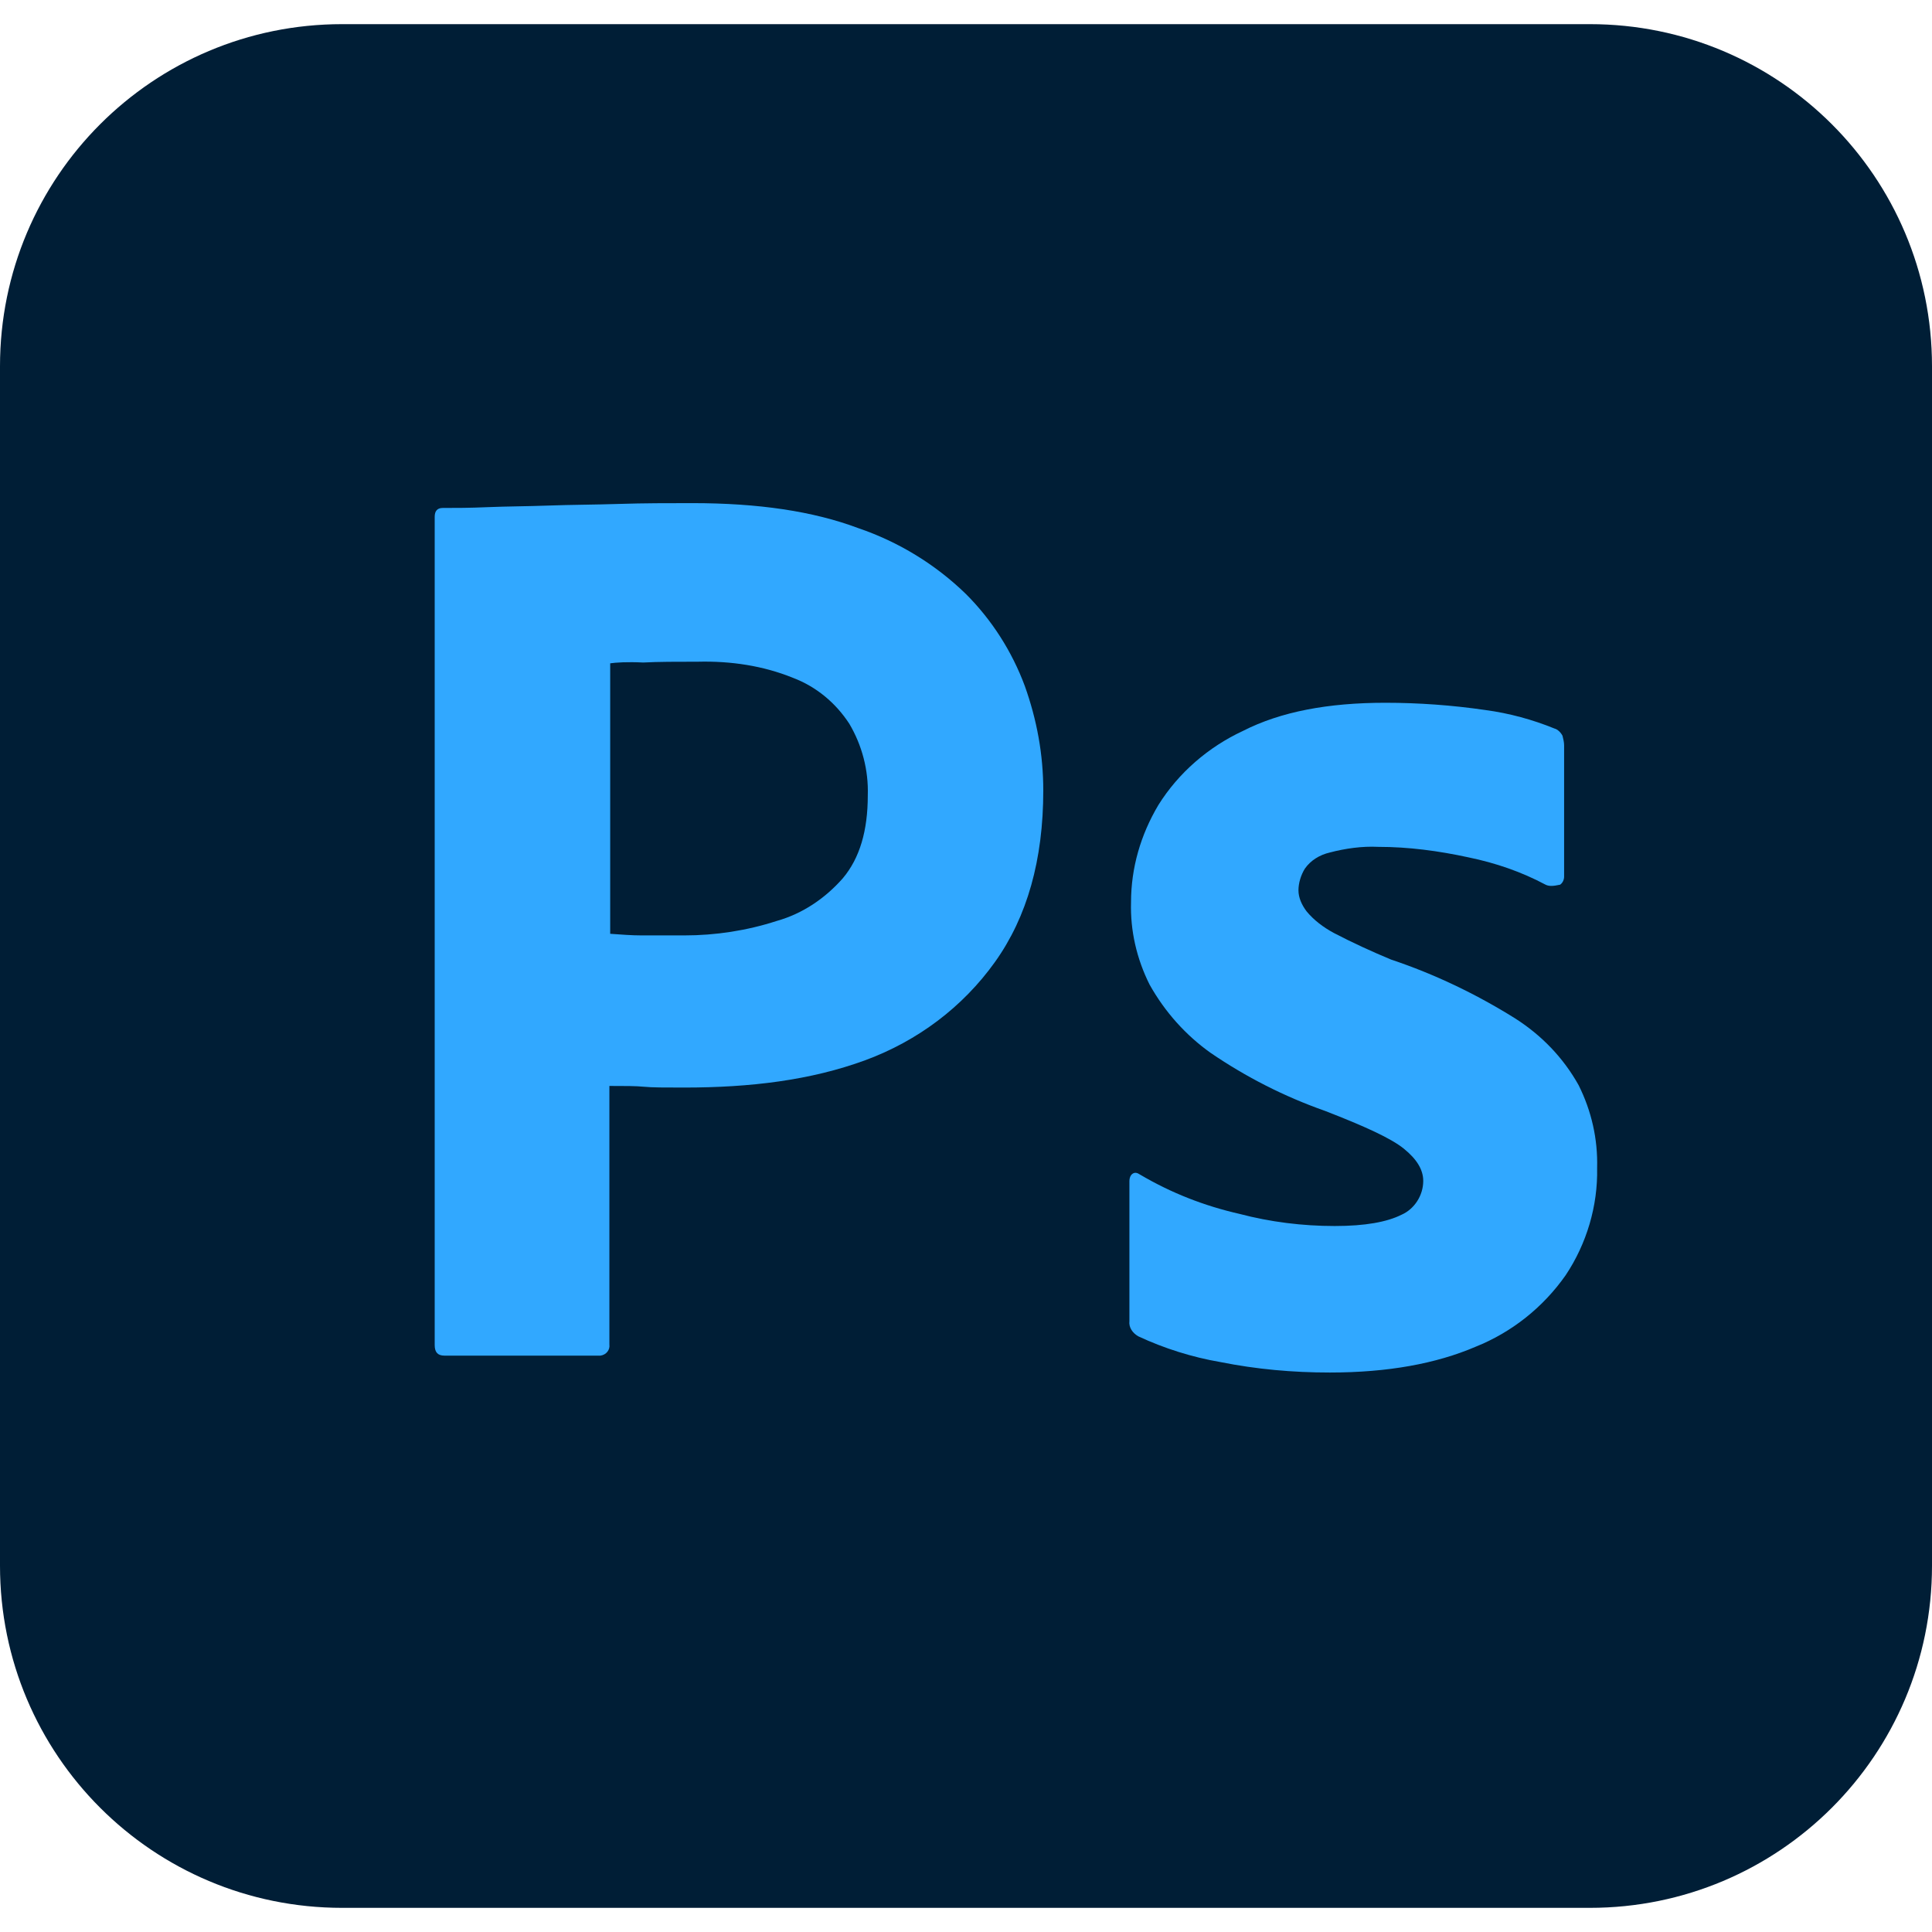
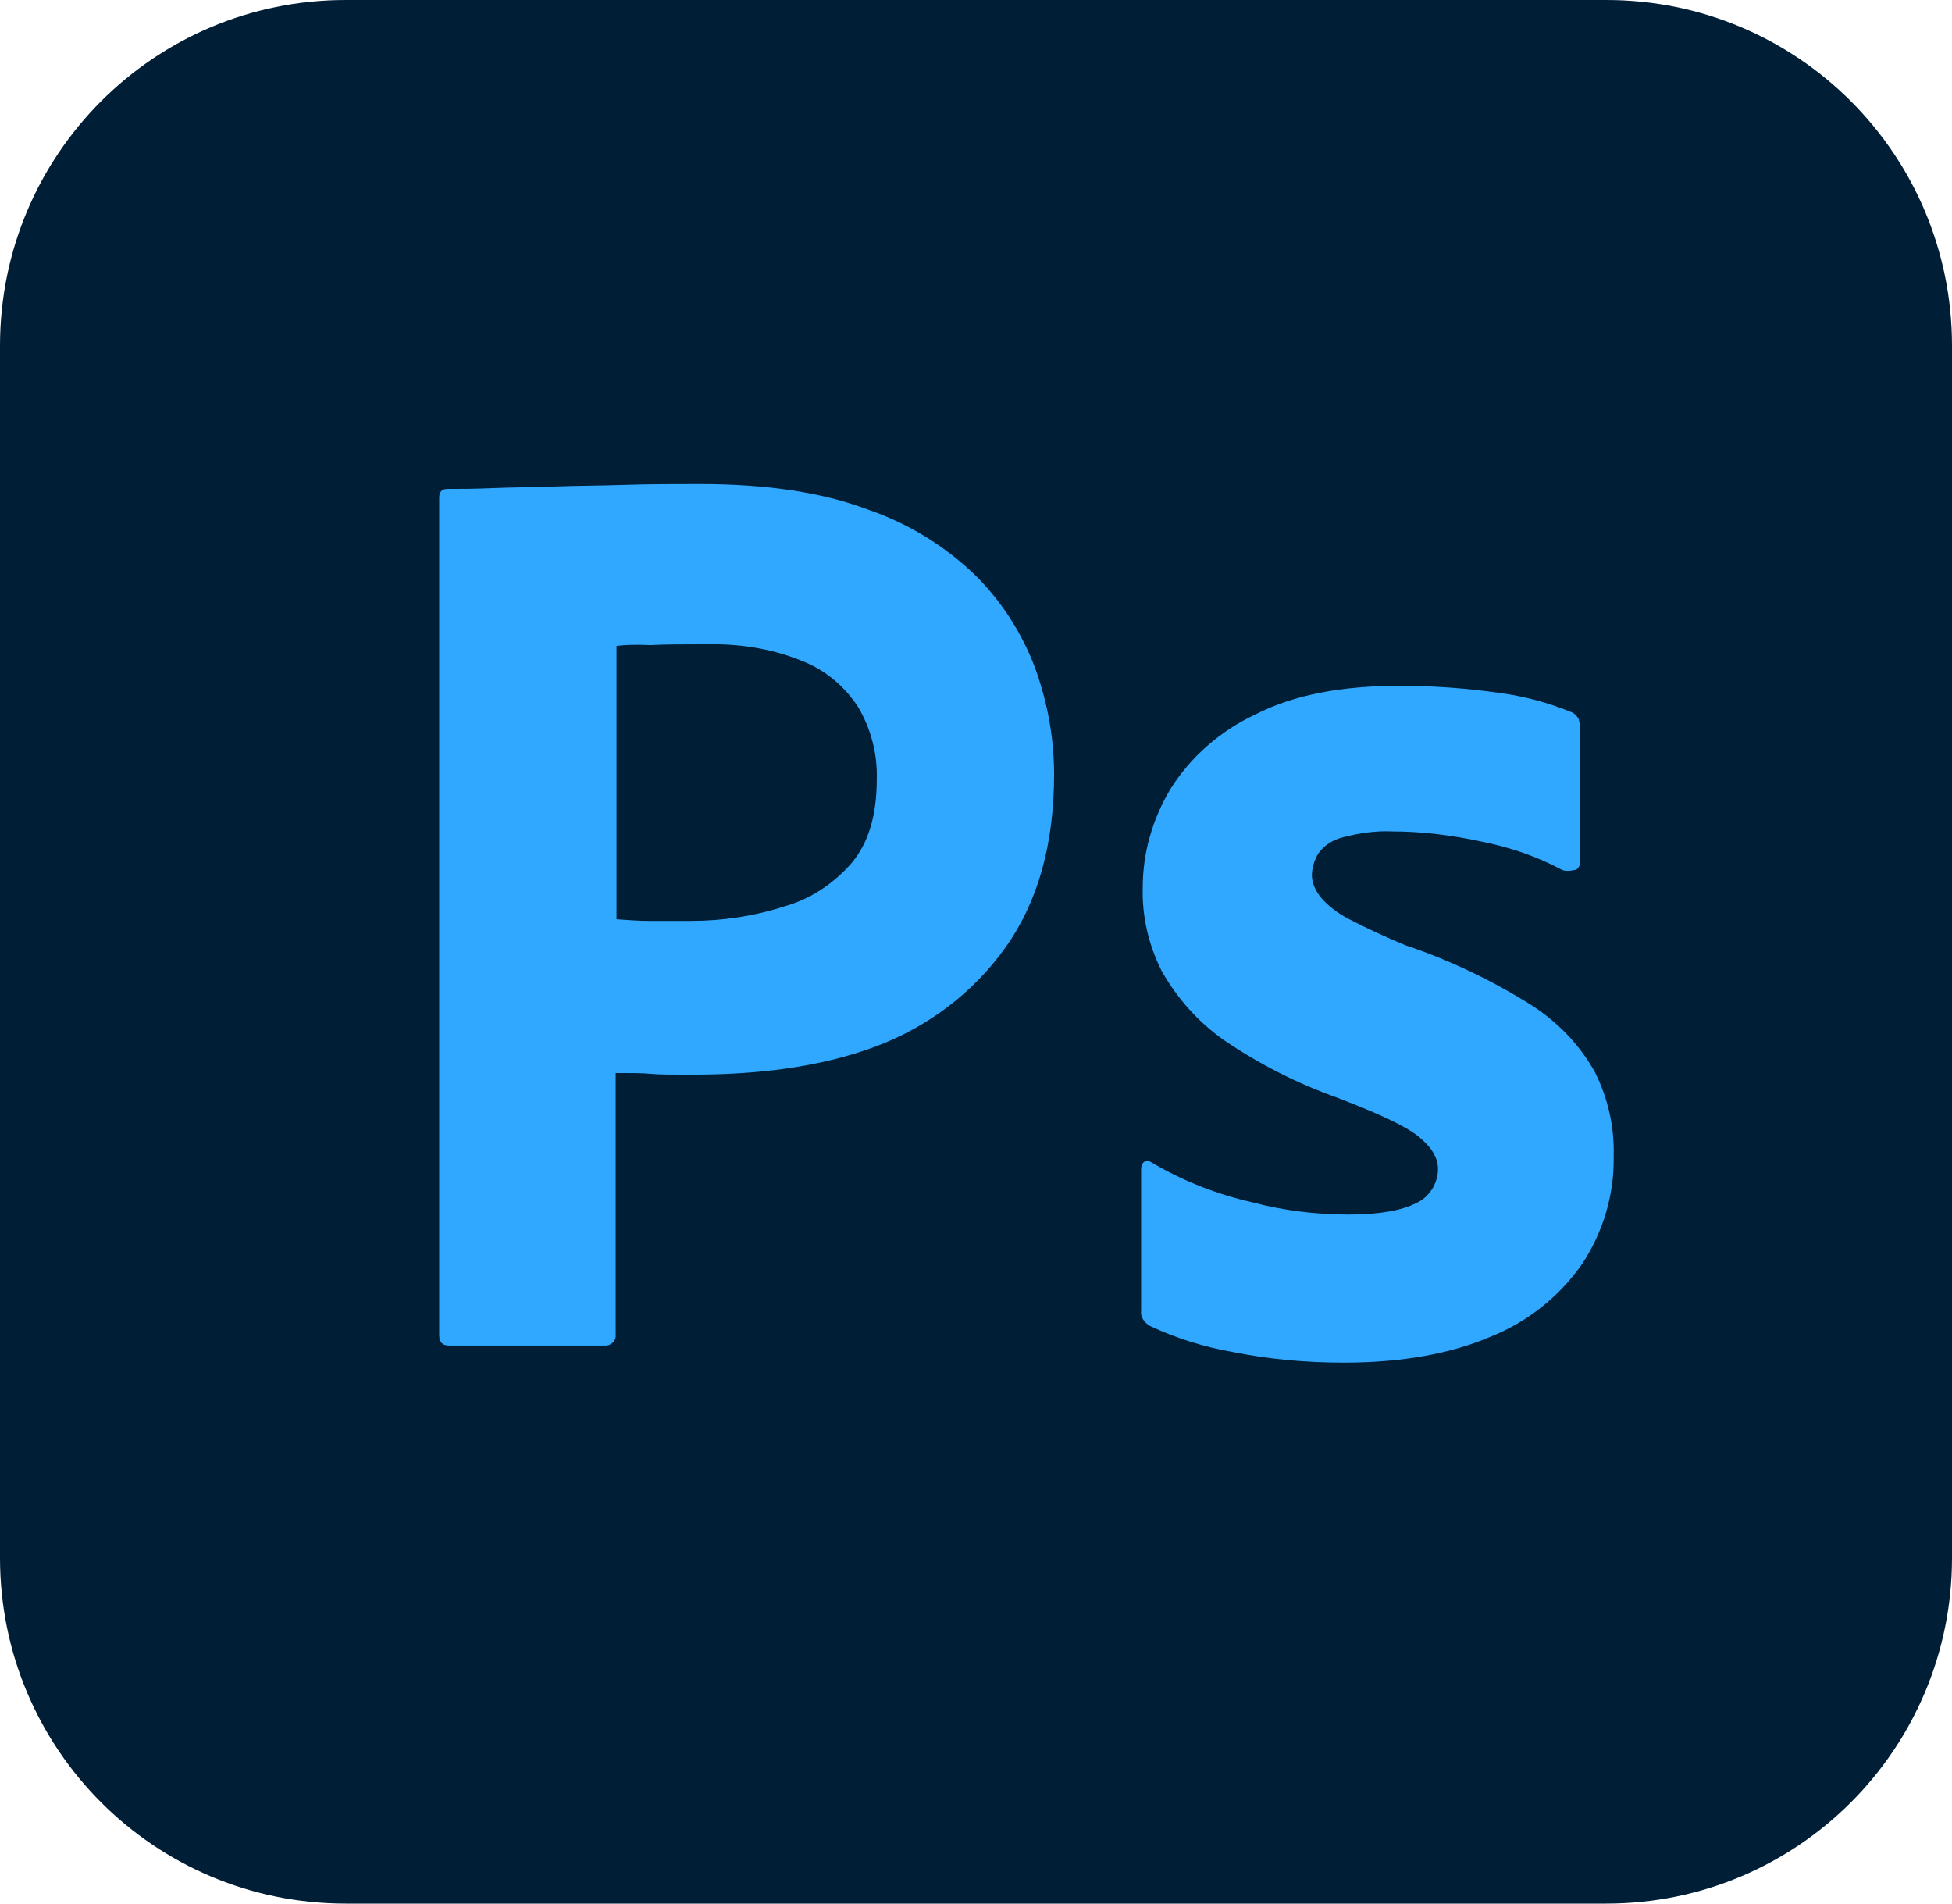
- <svg xmlns="http://www.w3.org/2000/svg" height="800px" width="800px" aria-label="Photoshop" role="img" viewBox="0 0 240 234">
-   <g fill="#001E36">
-     <path d="M42.5,0h155C221,0,240,19,240,42.5v149c0,23.5-19,42.5-42.5,42.5h-155C19,234,0,215,0,191.5v-149         C0,19,19,0,42.5,0z" />
-   </g>
-   <g fill="#31A8FF">
-     <path d="M54,164.1V61.2c0-0.7,0.3-1.1,1-1.1c1.7,0,3.3,0,5.6-0.1c2.4-0.1,4.9-0.1,7.6-0.2c2.7-0.1,5.6-0.1,8.7-0.2     c3.1-0.1,6.1-0.1,9.1-0.1c8.2,0,15,1,20.6,3.1c5,1.7,9.6,4.5,13.4,8.2c3.2,3.2,5.7,7.1,7.3,11.4c1.5,4.2,2.3,8.5,2.3,13     c0,8.6-2,15.7-6,21.3c-4,5.6-9.6,9.8-16.1,12.2c-6.8,2.5-14.3,3.4-22.5,3.4c-2.4,0-4,0-5-0.1c-1-0.1-2.4-0.1-4.3-0.1v32.1     c0.1,0.7-0.4,1.3-1.1,1.4c-0.1,0-0.2,0-0.4,0H55.2C54.4,165.4,54,165,54,164.1z M75.8,79.4V113c1.4,0.1,2.7,0.2,3.9,0.2H85     c3.9,0,7.8-0.6,11.5-1.8c3.2-0.9,6-2.8,8.2-5.3c2.1-2.5,3.1-5.9,3.1-10.3c0.1-3.1-0.7-6.2-2.3-8.9c-1.7-2.6-4.1-4.6-7-5.7     c-3.7-1.5-7.7-2.1-11.8-2c-2.6,0-4.9,0-6.8,0.1C77.9,79.2,76.5,79.3,75.8,79.4L75.8,79.4z" />
-     <path d="M192,106.9c-3-1.6-6.2-2.7-9.6-3.4c-3.7-0.8-7.4-1.3-11.2-1.3c-2-0.1-4.1,0.2-6,0.7c-1.3,0.3-2.4,1-3.1,2     c-0.5,0.8-0.8,1.8-0.8,2.7c0,0.9,0.4,1.8,1,2.6c0.9,1.1,2.1,2,3.4,2.7c2.3,1.2,4.7,2.3,7.1,3.3c5.4,1.8,10.6,4.3,15.4,7.3     c3.3,2.1,6,4.9,7.9,8.3c1.6,3.2,2.4,6.7,2.3,10.3c0.1,4.7-1.3,9.4-3.9,13.3c-2.8,4-6.7,7.1-11.2,8.9c-4.9,2.1-10.9,3.2-18.1,3.2     c-4.6,0-9.1-0.4-13.6-1.3c-3.5-0.6-7-1.7-10.2-3.2c-0.7-0.4-1.2-1.1-1.1-1.9v-17.4c0-0.3,0.1-0.7,0.4-0.9     c0.3-0.2,0.6-0.1,0.9,0.1c3.9,2.3,8,3.9,12.4,4.9c3.8,1,7.8,1.5,11.8,1.5c3.8,0,6.5-0.5,8.3-1.4c1.6-0.7,2.7-2.4,2.7-4.2     c0-1.4-0.8-2.7-2.4-4c-1.6-1.3-4.9-2.8-9.8-4.7c-5.1-1.8-9.8-4.2-14.2-7.2c-3.1-2.2-5.7-5.1-7.6-8.5c-1.6-3.2-2.4-6.7-2.3-10.2     c0-4.3,1.2-8.4,3.4-12.1c2.5-4,6.2-7.2,10.5-9.2c4.7-2.4,10.6-3.5,17.7-3.5c4.1,0,8.3,0.3,12.4,0.9c3,0.4,5.9,1.2,8.6,2.3     c0.4,0.1,0.8,0.5,1,0.9c0.1,0.4,0.2,0.8,0.2,1.2v16.3c0,0.4-0.2,0.8-0.5,1C192.9,107.1,192.4,107.1,192,106.9z" />
-   </g>
+ <svg xmlns="http://www.w3.org/2000/svg" viewBox="0 0 240 234">
+   <path fill="#001E36" d="M42.5,0h155C221,0,240,19,240,42.5v149c0,23.5-19,42.5-42.5,42.5h-155C19,234,0,215,0,191.5v-149 C0,19,19,0,42.5,0z" />
+   <path fill="#31A8FF" d="M54,164.1V61.2c0-0.7,0.3-1.1,1-1.1c1.7,0,3.3,0,5.6-0.1c2.4-0.1,4.9-0.1,7.6-0.2c2.7-0.1,5.6-0.1,8.7-0.2 c3.1-0.1,6.1-0.1,9.1-0.1c8.2,0,15,1,20.6,3.1c5,1.7,9.6,4.5,13.4,8.2c3.2,3.2,5.7,7.1,7.3,11.4c1.5,4.2,2.3,8.5,2.3,13 c0,8.6-2,15.7-6,21.3c-4,5.6-9.6,9.8-16.1,12.2c-6.8,2.5-14.3,3.4-22.5,3.4c-2.4,0-4,0-5-0.1c-1-0.1-2.4-0.1-4.3-0.1v32.1 c0.1,0.7-0.4,1.3-1.1,1.4c-0.1,0-0.2,0-0.4,0H55.2C54.4,165.4,54,165,54,164.1z M75.8,79.4V113c1.4,0.1,2.7,0.2,3.9,0.2H85 c3.9,0,7.8-0.6,11.5-1.8c3.2-0.9,6-2.8,8.2-5.3c2.1-2.5,3.1-5.9,3.1-10.3c0.1-3.1-0.7-6.2-2.3-8.9c-1.7-2.6-4.1-4.6-7-5.7 c-3.7-1.5-7.7-2.1-11.8-2c-2.6,0-4.9,0-6.8,0.1C77.9,79.2,76.5,79.3,75.8,79.4L75.8,79.4z" />
+   <path fill="#31A8FF" d="M192,106.9c-3-1.6-6.2-2.7-9.6-3.4c-3.7-0.8-7.4-1.3-11.2-1.3c-2-0.1-4.1,0.2-6,0.7c-1.3,0.3-2.4,1-3.1,2 c-0.5,0.8-0.8,1.8-0.8,2.7c0,0.9,0.4,1.8,1,2.6c0.9,1.1,2.1,2,3.4,2.7c2.3,1.2,4.7,2.3,7.1,3.3c5.4,1.8,10.6,4.3,15.4,7.3 c3.3,2.1,6,4.9,7.9,8.3c1.6,3.2,2.4,6.7,2.3,10.3c0.1,4.7-1.3,9.4-3.9,13.3c-2.8,4-6.7,7.1-11.2,8.9c-4.9,2.1-10.9,3.2-18.1,3.2 c-4.6,0-9.1-0.4-13.6-1.3c-3.5-0.6-7-1.7-10.2-3.2c-0.7-0.4-1.2-1.1-1.1-1.9v-17.4c0-0.3,0.1-0.7,0.4-0.9 c0.3-0.2,0.6-0.1,0.9,0.1c3.9,2.3,8,3.9,12.4,4.9c3.8,1,7.8,1.5,11.8,1.5c3.8,0,6.5-0.5,8.3-1.4c1.6-0.7,2.7-2.4,2.7-4.2 c0-1.4-0.8-2.7-2.4-4c-1.6-1.3-4.9-2.8-9.8-4.7c-5.1-1.8-9.8-4.2-14.2-7.2c-3.1-2.2-5.7-5.1-7.6-8.5c-1.6-3.2-2.4-6.7-2.3-10.2 c0-4.3,1.2-8.4,3.4-12.1c2.5-4,6.2-7.2,10.5-9.2c4.7-2.4,10.6-3.5,17.7-3.5c4.1,0,8.3,0.3,12.4,0.9c3,0.4,5.9,1.2,8.6,2.3 c0.4,0.1,0.8,0.5,1,0.9c0.1,0.4,0.2,0.8,0.2,1.2v16.3c0,0.4-0.2,0.8-0.5,1C192.9,107.1,192.4,107.1,192,106.9z" />
</svg>
